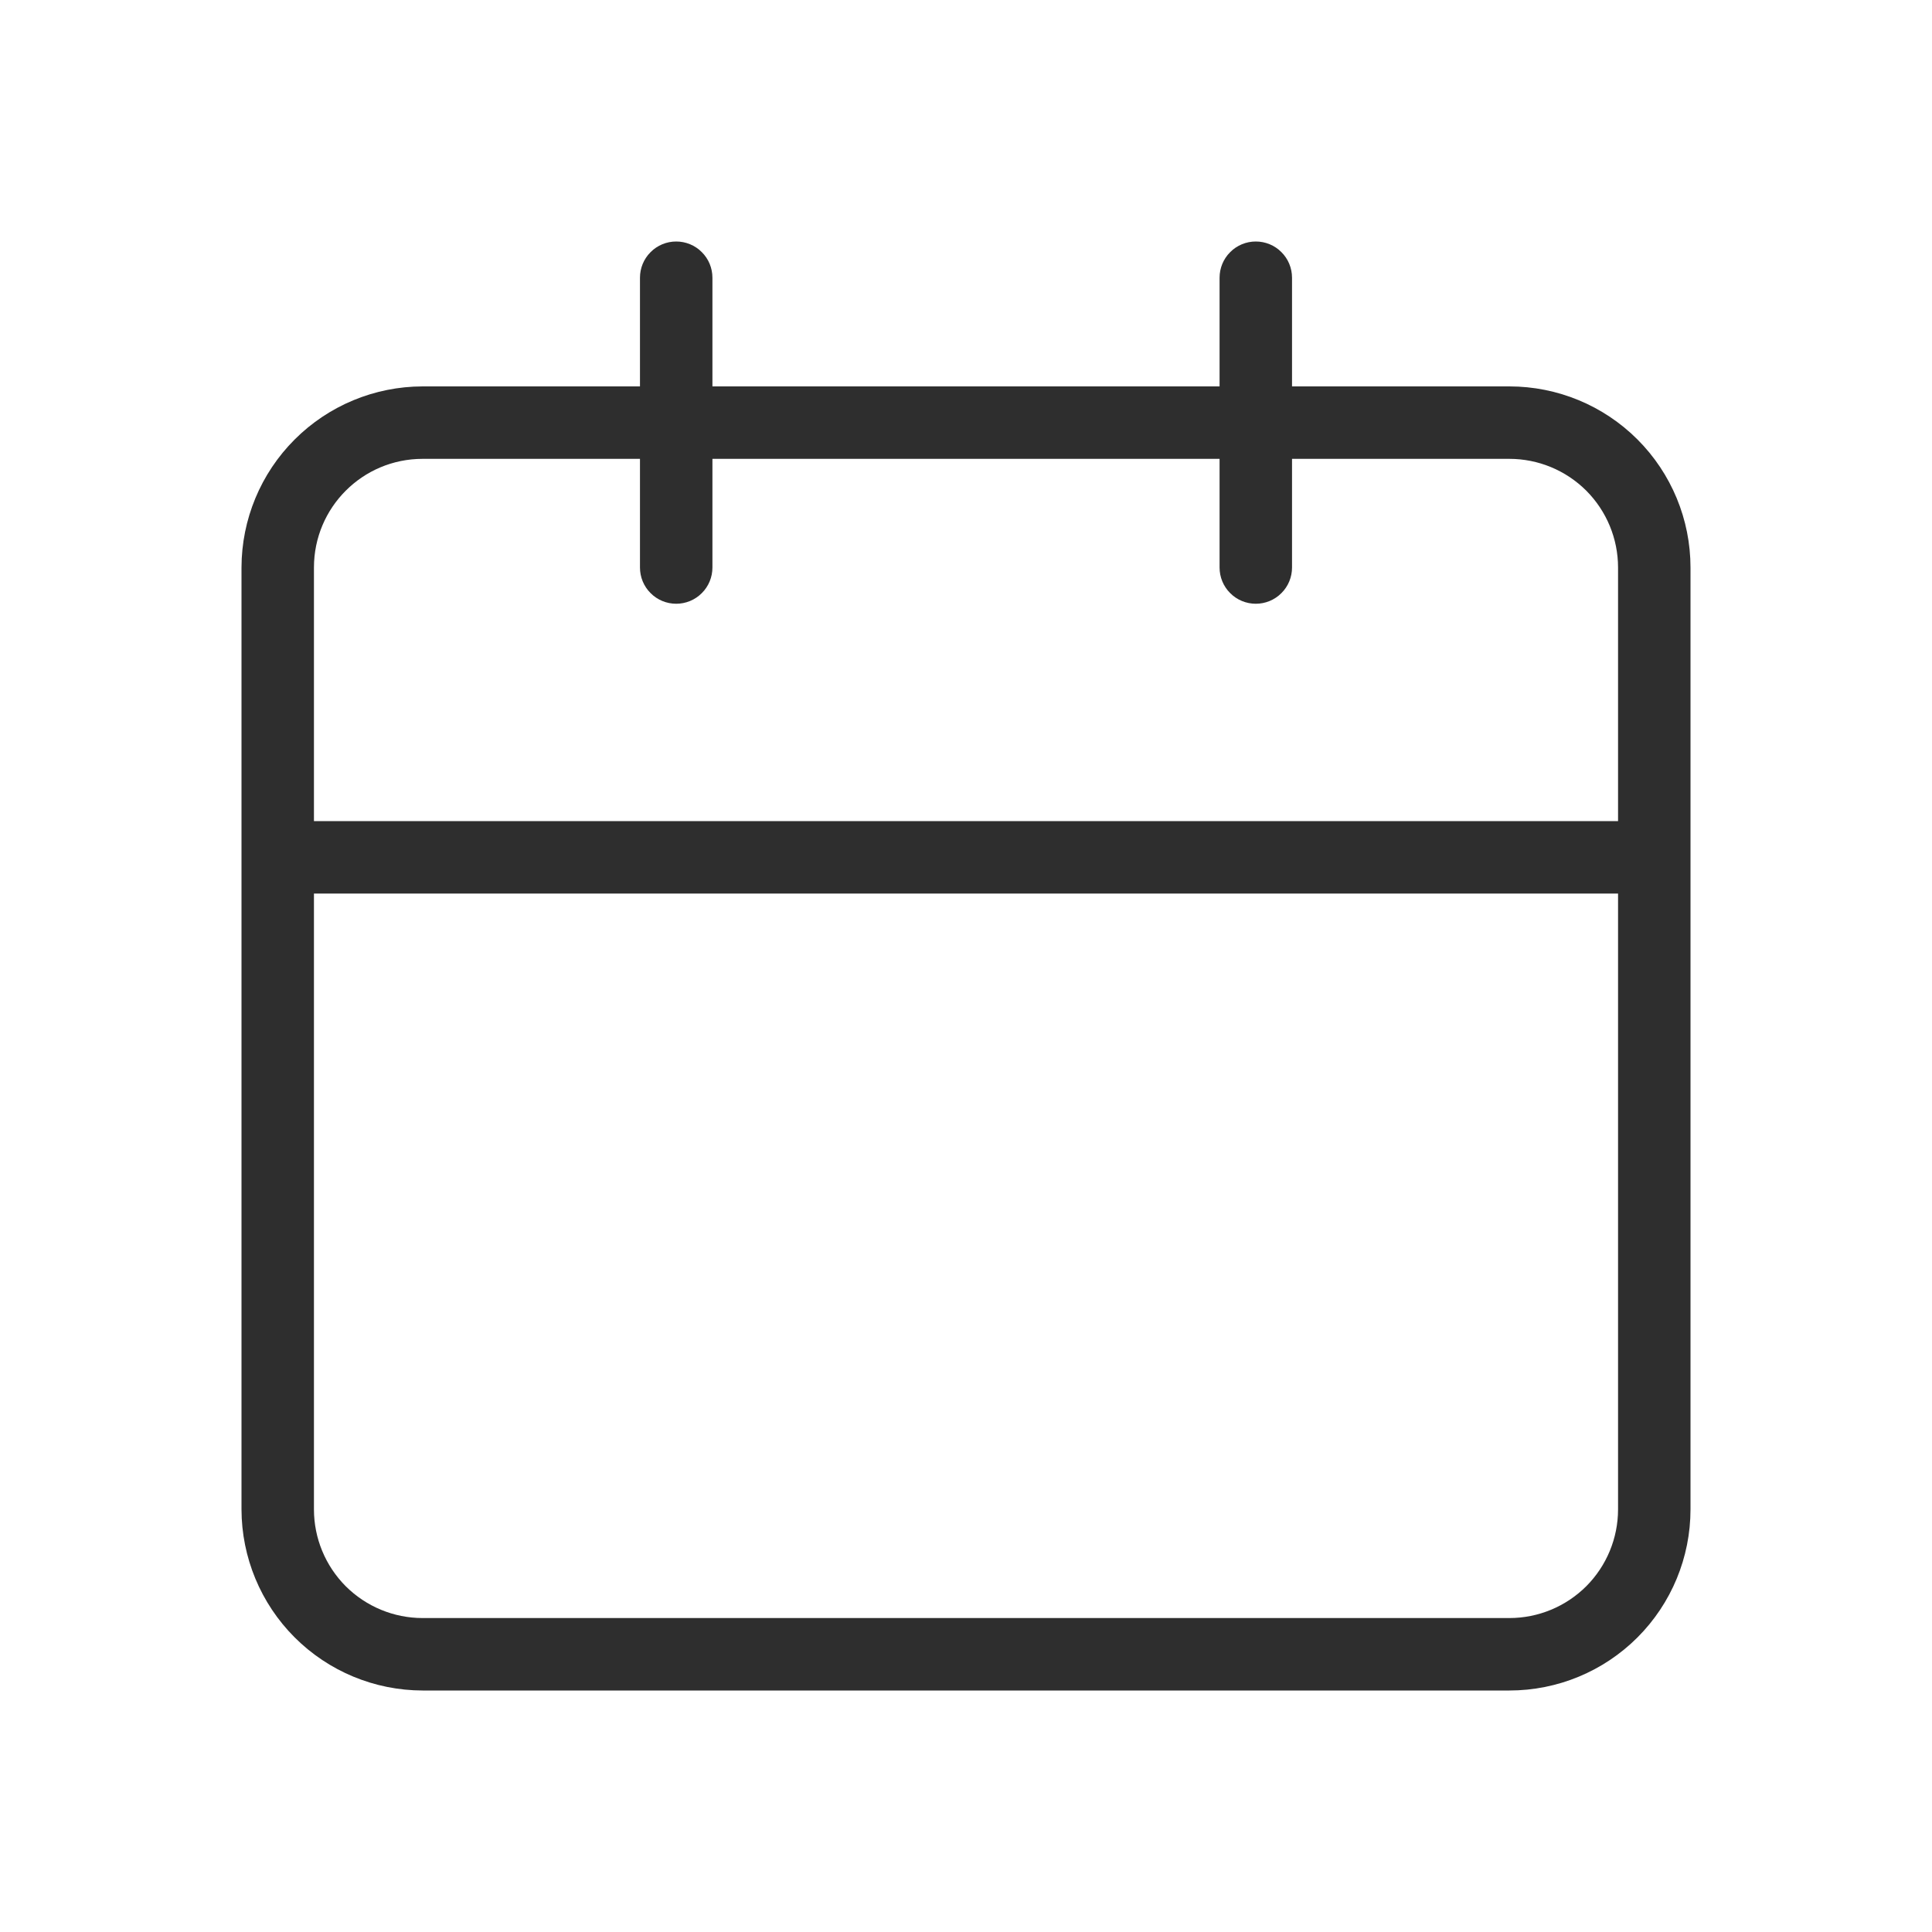
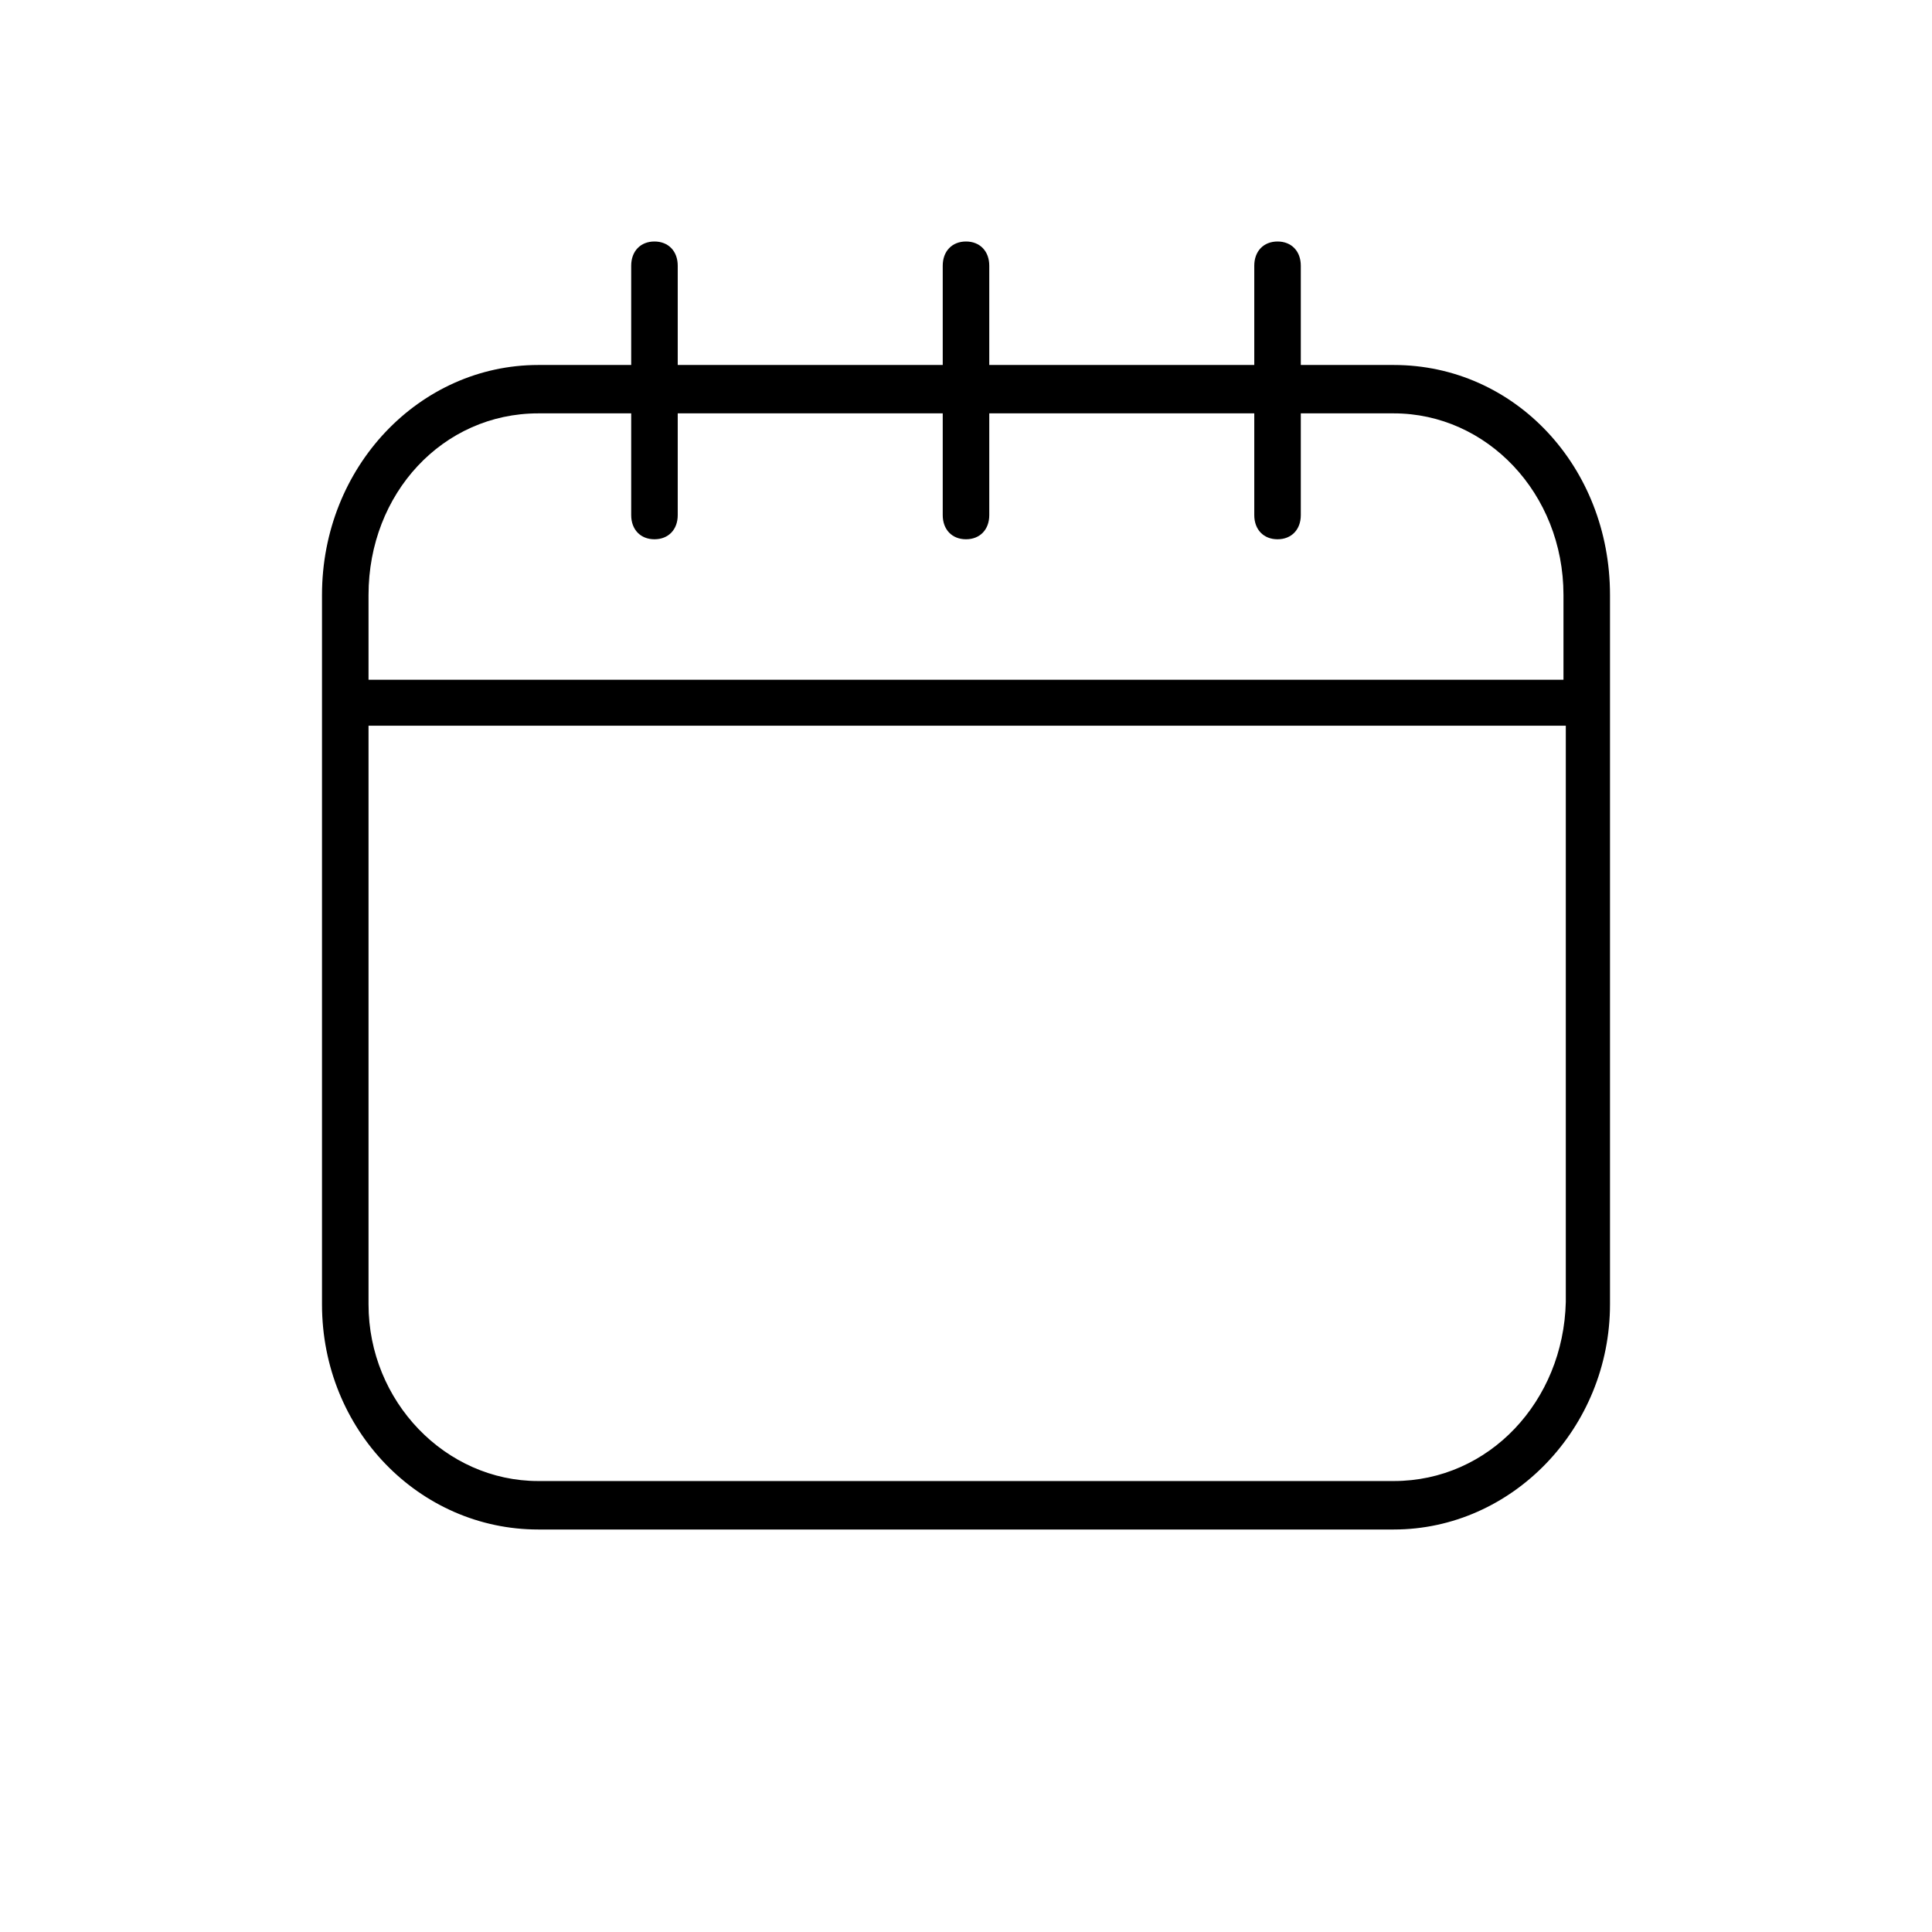
<svg xmlns="http://www.w3.org/2000/svg" width="24" height="24" viewBox="0 0 24 24" fill="none">
-   <path d="M18.75 4.8H16.05V3.45C16.05 3.331 16.003 3.216 15.918 3.132C15.834 3.047 15.719 3 15.6 3C15.481 3 15.366 3.047 15.282 3.132C15.197 3.216 15.15 3.331 15.15 3.45V4.8H8.85V3.45C8.85 3.331 8.803 3.216 8.718 3.132C8.634 3.047 8.519 3 8.4 3C8.281 3 8.166 3.047 8.082 3.132C7.997 3.216 7.95 3.331 7.95 3.45V4.8H5.25C4.653 4.801 4.082 5.038 3.66 5.46C3.238 5.882 3.001 6.453 3 7.05V18.75C3.001 19.346 3.238 19.918 3.66 20.34C4.082 20.762 4.653 20.999 5.25 21H18.75C19.347 21 19.919 20.763 20.341 20.341C20.763 19.919 21 19.347 21 18.75V7.05C21 6.453 20.763 5.881 20.341 5.459C19.919 5.037 19.347 4.8 18.75 4.8ZM20.1 18.75C20.1 19.108 19.958 19.451 19.705 19.705C19.451 19.958 19.108 20.1 18.75 20.1H5.25C4.892 20.1 4.549 19.958 4.295 19.705C4.042 19.451 3.9 19.108 3.9 18.75V11.1H20.1V18.75ZM20.1 10.2H3.9V7.05C3.9 6.305 4.503 5.7 5.25 5.7H7.95V7.05C7.95 7.169 7.997 7.284 8.082 7.368C8.166 7.453 8.281 7.5 8.4 7.5C8.519 7.5 8.634 7.453 8.718 7.368C8.803 7.284 8.85 7.169 8.85 7.05V5.7H15.15V7.05C15.15 7.169 15.197 7.284 15.282 7.368C15.366 7.453 15.481 7.5 15.6 7.5C15.719 7.5 15.834 7.453 15.918 7.368C16.003 7.284 16.05 7.169 16.05 7.05V5.7H18.75C19.108 5.7 19.451 5.842 19.705 6.095C19.958 6.349 20.1 6.692 20.1 7.05V10.2Z" fill="#2E2E2E" />
+   <path d="M17.314 4.534H16.159V3.301C16.159 3.12 16.043 3 15.87 3C15.697 3 15.581 3.12 15.581 3.301V4.534H12.289V3.301C12.289 3.12 12.173 3 12 3C11.827 3 11.711 3.12 11.711 3.301V4.534H8.419V3.301C8.419 3.12 8.303 3 8.13 3C7.957 3 7.841 3.12 7.841 3.301V4.534H6.686C5.213 4.534 4 5.797 4 7.391V16.203C4 17.767 5.213 19 6.686 19H17.314C18.787 19 20 17.737 20 16.203V7.391C20 5.797 18.816 4.534 17.314 4.534ZM6.686 5.135H7.841V6.399C7.841 6.579 7.957 6.699 8.13 6.699C8.303 6.699 8.419 6.579 8.419 6.399V5.135H11.711V6.399C11.711 6.579 11.827 6.699 12 6.699C12.173 6.699 12.289 6.579 12.289 6.399V5.135H15.581V6.399C15.581 6.579 15.697 6.699 15.87 6.699C16.043 6.699 16.159 6.579 16.159 6.399V5.135H17.314C18.469 5.135 19.422 6.128 19.422 7.391V8.444H4.578V7.391C4.578 6.128 5.502 5.135 6.686 5.135ZM17.314 18.398H6.686C5.531 18.398 4.578 17.406 4.578 16.203V9.015H19.451V16.173C19.422 17.406 18.498 18.398 17.314 18.398Z" fill="black" />
</svg>
